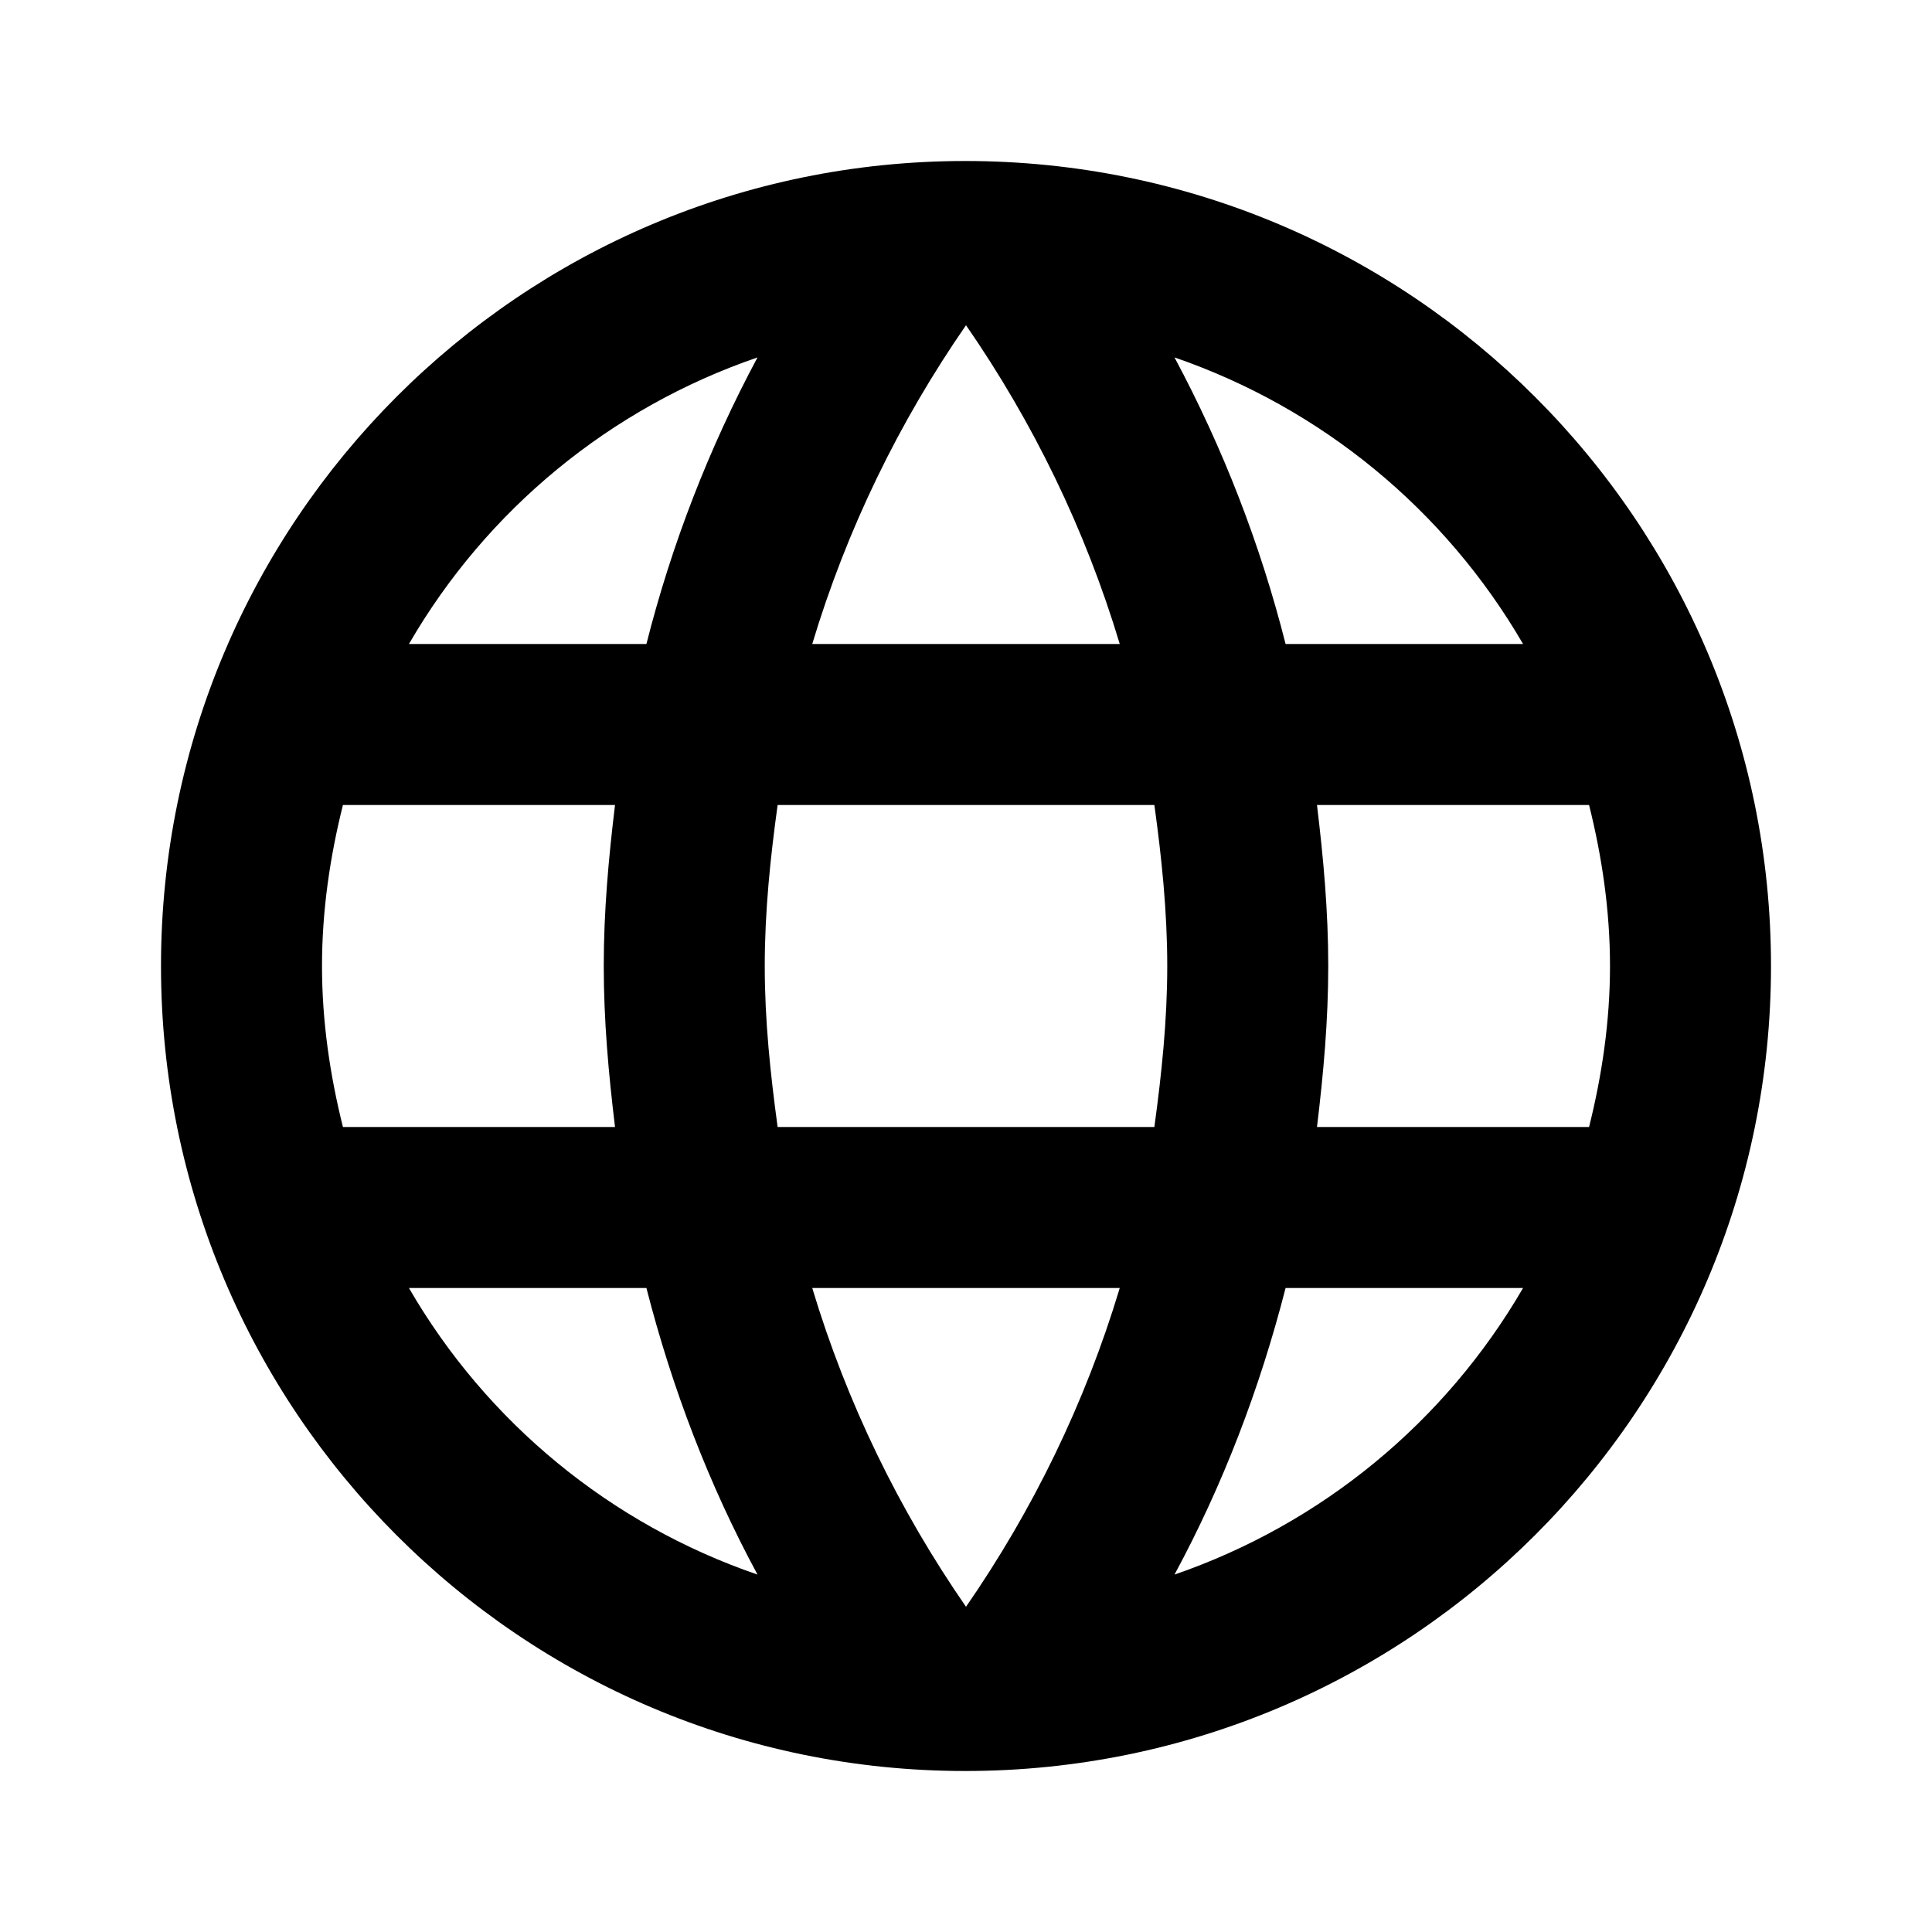
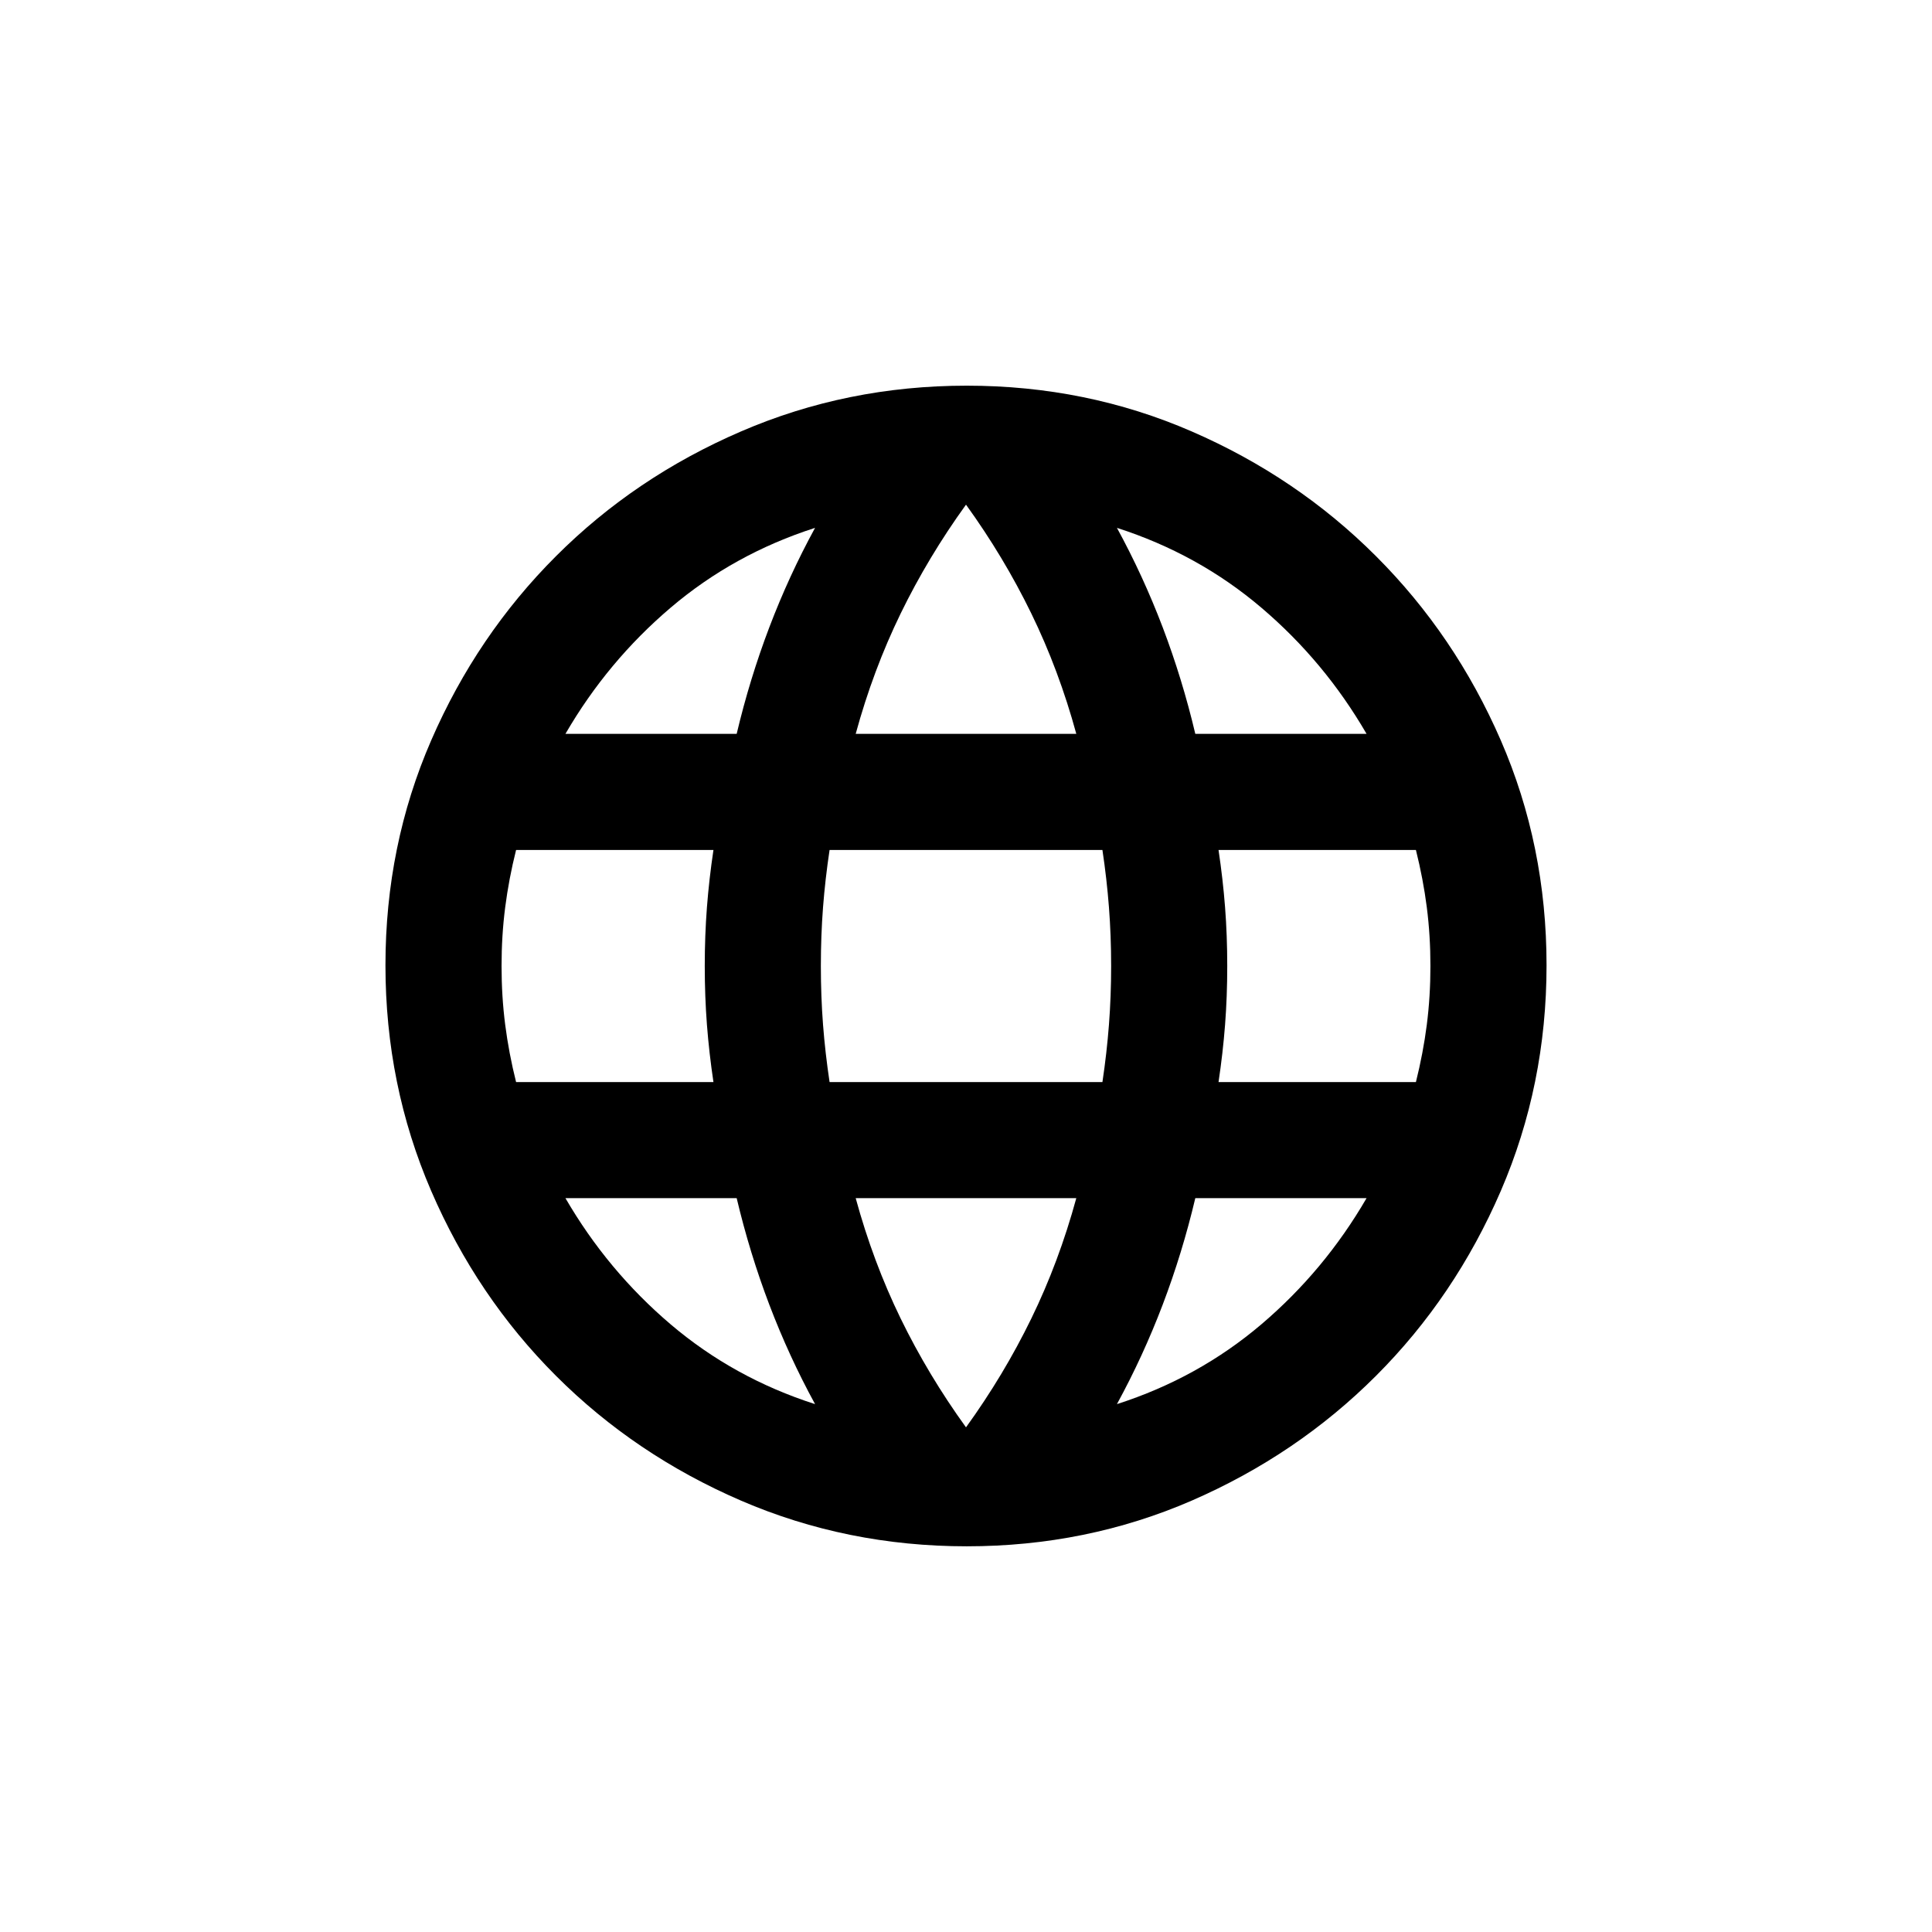
- <svg xmlns="http://www.w3.org/2000/svg" width="24" height="24" viewBox="0 0 24 24">
-   <path fill="currentColor" d="M11.99 2        C6.47 2 2 6.48 2 12        s4.47 10 9.99 10        C17.52 22 22 17.52 22 12        S17.52 2 11.99 2        m6.93 6h-2.95        a15.7 15.7 0 0 0-1.38-3.56        A8.03 8.03 0 0 1 18.92 8        M12 4.04        c.83 1.2 1.48 2.53 1.91 3.96        h-3.82        c.43-1.43 1.08-2.76 1.91-3.96        M4.26 14        C4.1 13.36 4 12.69 4 12        s.1-1.36.26-2        h3.38        c-.08.66-.14 1.32-.14 2        s.06 1.34.14 2        z        m.82 2h2.95        c.32 1.25.78 2.45 1.38 3.56        A8 8 0 0 1 5.08 16        m2.95-8H5.08        a8 8 0 0 1 4.33-3.56        A15.7 15.7 0 0 0 8.03 8        M12 19.96        c-.83-1.2-1.48-2.53-1.91-3.96        h3.82        c-.43 1.43-1.08 2.76-1.91 3.96        M14.34 14H9.66        c-.09-.66-.16-1.32-.16-2        s.07-1.35.16-2        h4.68        c.09.65.16 1.32.16 2        s-.07 1.34-.16 2        m.25 5.56        c.6-1.11 1.06-2.31 1.38-3.56        h2.95        a8.03 8.03 0 0 1-4.33 3.56        M16.36 14        c.08-.66.14-1.32.14-2        s-.06-1.34-.14-2        h3.38        c.16.64.26 1.31.26 2        s-.1 1.36-.26 2        z" />
+ <svg xmlns="http://www.w3.org/2000/svg" height="24px" viewBox="0 -960 960 960" width="24px" fill="currentColor">
+   <path d="M 368.22 -214.34 C 333.12 -229.5 302.47 -250.16 276.27 -276.36 C 250.07 -302.55 229.39 -333.19 214.25 -368.25 C 199.1 -403.35 191.53 -440.7 191.53 -480.37 C 191.53 -520 199.1 -557.25 214.25 -592.1 C 229.39 -626.95 250.07 -657.46 276.27 -683.64 C 302.47 -709.85 333.12 -730.5 368.22 -745.63 C 403.31 -760.78 440.69 -768.36 480.36 -768.36 C 520.02 -768.36 557.28 -760.78 592.14 -745.63 C 626.99 -730.5 657.53 -709.85 683.73 -683.64 C 709.93 -657.46 730.6 -626.95 745.75 -592.1 C 760.89 -557.25 768.47 -520 768.47 -480.37 C 768.47 -440.7 760.89 -403.35 745.75 -368.25 C 730.6 -333.19 709.93 -302.55 683.73 -276.36 C 657.53 -250.16 626.99 -229.5 592.14 -214.34 C 557.28 -199.22 520.02 -191.65 480.36 -191.65 C 440.69 -191.65 403.31 -199.22 368.22 -214.34 Z M 480 -250.76 C 492.5 -268.06 503.32 -286.08 512.45 -304.82 C 521.59 -323.57 529.04 -343.51 534.81 -364.65 L 425.19 -364.65 C 430.96 -343.51 438.41 -323.57 447.54 -304.82 C 456.68 -286.08 467.5 -268.06 480 -250.76 Z M 405 -262.3 C 396.34 -278.15 388.77 -294.62 382.28 -311.68 C 375.79 -328.74 370.38 -346.4 366.05 -364.65 L 280.96 -364.65 C 294.9 -340.63 312.33 -319.73 333.24 -301.94 C 354.15 -284.17 378.07 -270.94 405 -262.3 Z M 555 -262.3 C 581.92 -270.94 605.84 -284.17 626.75 -301.94 C 647.67 -319.73 665.1 -340.63 679.04 -364.65 L 593.94 -364.65 C 589.62 -346.4 584.21 -328.74 577.72 -311.68 C 571.23 -294.62 563.65 -278.15 555 -262.3 Z M 256.44 -422.32 L 354.51 -422.32 C 353.07 -431.94 351.99 -441.44 351.27 -450.81 C 350.55 -460.18 350.19 -469.9 350.19 -480 C 350.19 -490.1 350.55 -499.81 351.27 -509.19 C 351.99 -518.55 353.07 -528.05 354.51 -537.66 L 256.44 -537.66 C 254.03 -528.05 252.23 -518.55 251.03 -509.19 C 249.82 -499.81 249.22 -490.1 249.22 -480 C 249.22 -469.9 249.82 -460.18 251.03 -450.81 C 252.23 -441.44 254.03 -431.94 256.44 -422.32 Z M 412.21 -422.32 L 547.79 -422.32 C 549.23 -431.94 550.31 -441.44 551.03 -450.81 C 551.75 -460.18 552.12 -469.9 552.12 -480 C 552.12 -490.1 551.75 -499.81 551.03 -509.19 C 550.31 -518.55 549.23 -528.05 547.79 -537.66 L 412.21 -537.66 C 410.77 -528.05 409.68 -518.55 408.96 -509.19 C 408.24 -499.81 407.88 -490.1 407.88 -480 C 407.88 -469.9 408.24 -460.18 408.96 -450.81 C 409.68 -441.44 410.77 -431.94 412.21 -422.32 Z M 605.48 -422.32 L 703.56 -422.32 C 705.96 -431.94 707.77 -441.44 708.97 -450.81 C 710.17 -460.18 710.77 -469.9 710.77 -480 C 710.77 -490.1 710.17 -499.81 708.97 -509.19 C 707.77 -518.55 705.96 -528.05 703.56 -537.66 L 605.48 -537.66 C 606.92 -528.05 608.01 -518.55 608.73 -509.19 C 609.45 -499.81 609.81 -490.1 609.81 -480 C 609.81 -469.9 609.45 -460.18 608.73 -450.81 C 608.01 -441.44 606.92 -431.94 605.48 -422.32 Z M 593.94 -595.35 L 679.04 -595.35 C 665.1 -619.38 647.67 -640.27 626.75 -658.05 C 605.84 -675.84 581.92 -689.05 555 -697.71 C 563.65 -681.85 571.23 -665.38 577.72 -648.33 C 584.21 -631.26 589.62 -613.61 593.94 -595.35 Z M 425.19 -595.35 L 534.81 -595.35 C 529.04 -616.49 521.59 -636.42 512.45 -655.17 C 503.32 -673.91 492.5 -691.93 480 -709.24 C 467.5 -691.93 456.68 -673.91 447.54 -655.17 C 438.41 -636.42 430.96 -616.49 425.19 -595.35 Z M 280.96 -595.35 L 366.05 -595.35 C 370.38 -613.61 375.79 -631.26 382.28 -648.33 C 388.77 -665.38 396.34 -681.85 405 -697.71 C 378.07 -689.05 354.15 -675.84 333.24 -658.05 C 312.33 -640.27 294.9 -619.38 280.96 -595.35 Z" style="stroke-width: 1;" />
</svg>
